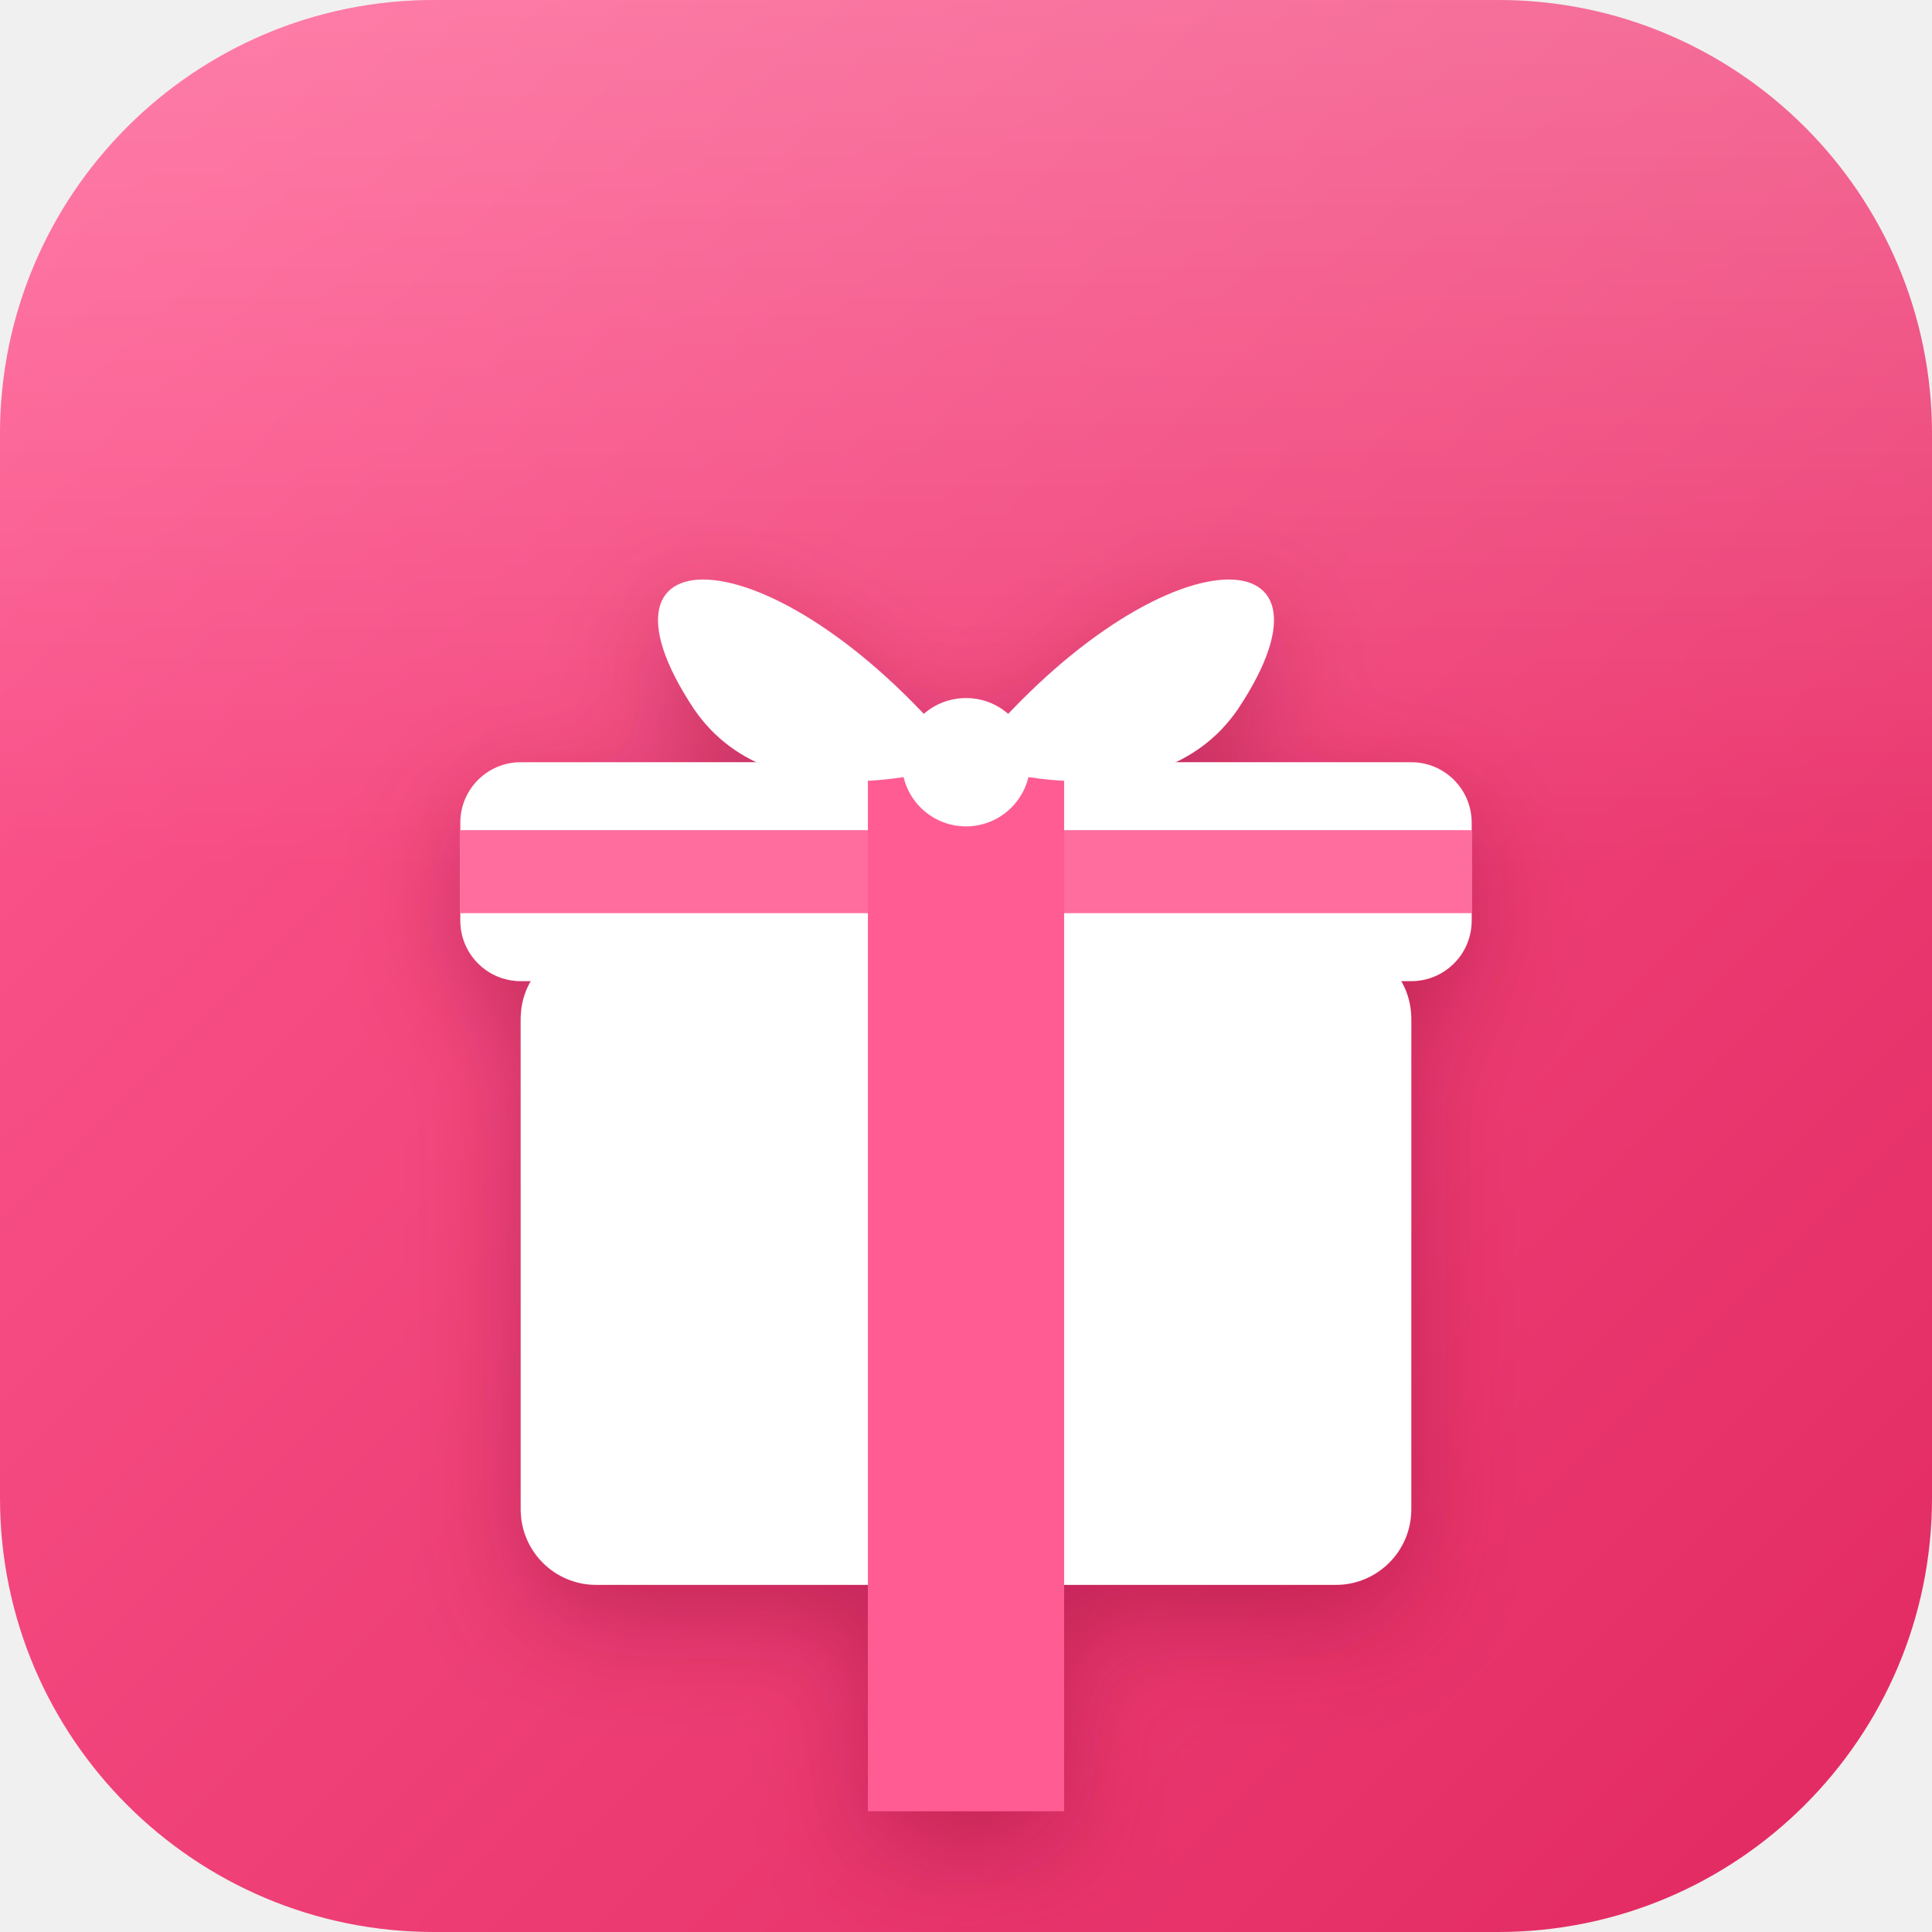
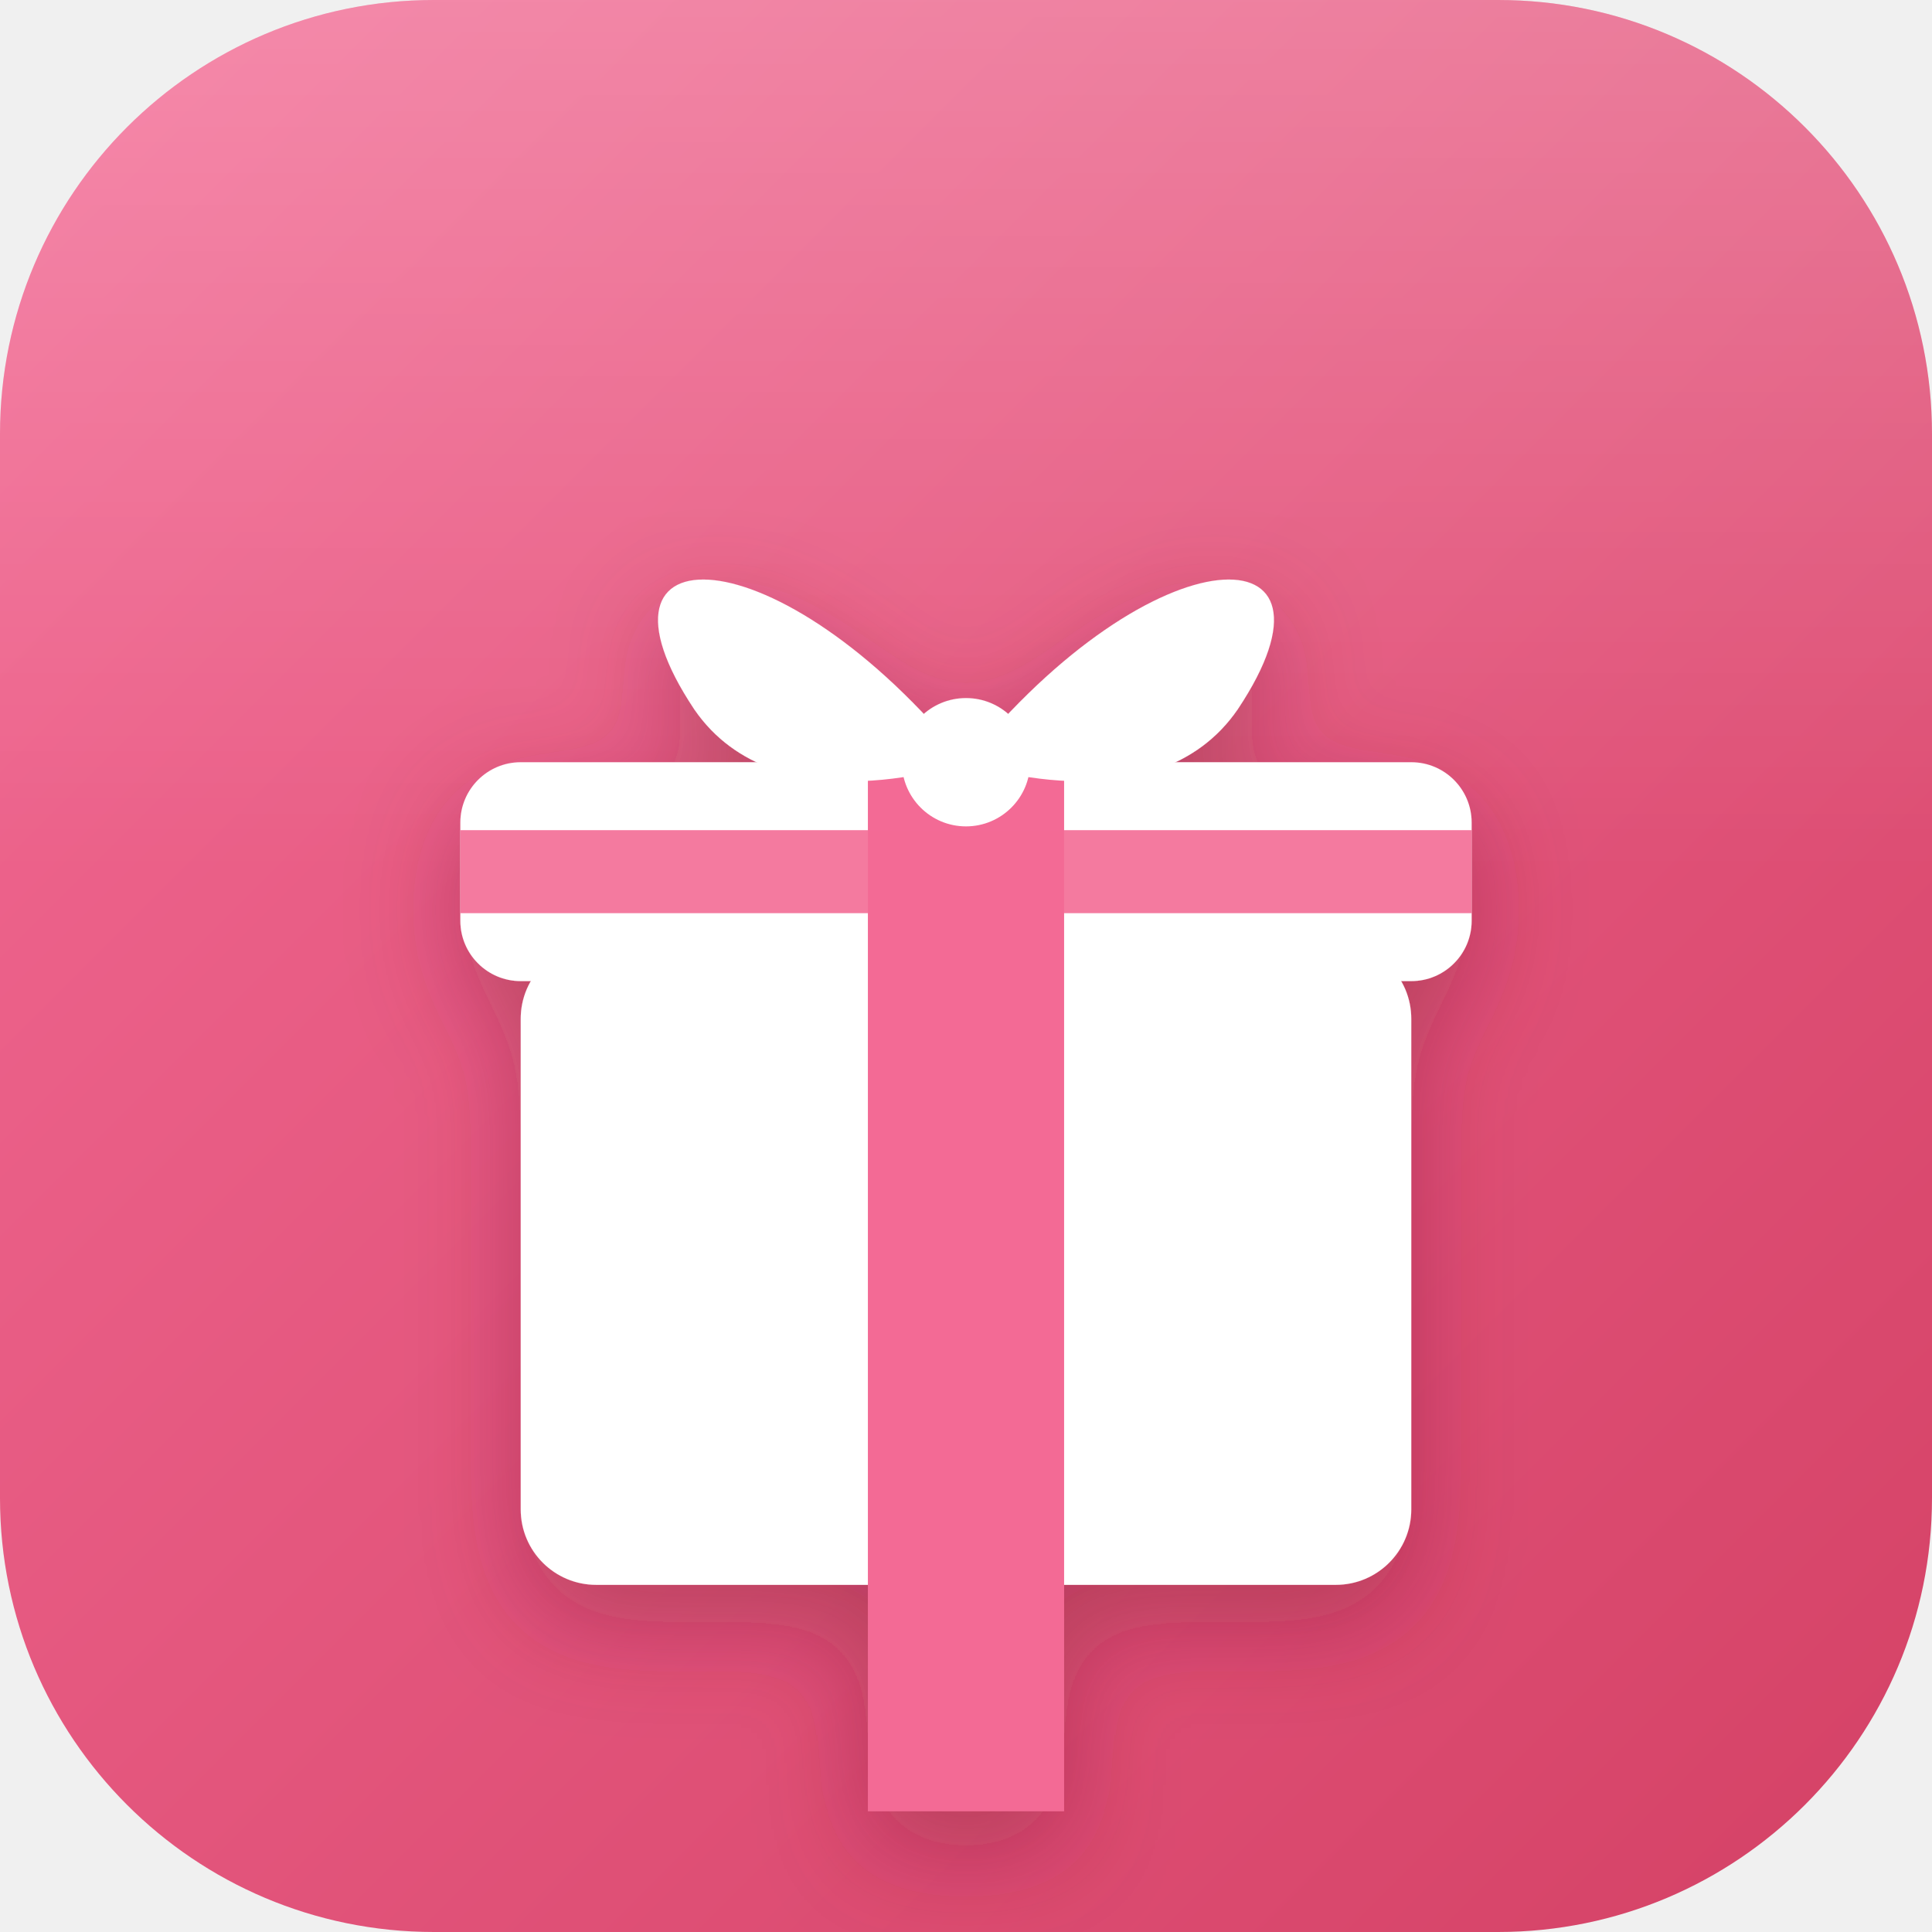
<svg xmlns="http://www.w3.org/2000/svg" viewBox="0 0 512 512" width="100%" height="100%">
  <defs>
    <linearGradient id="bgGrad" x1="0%" y1="0%" x2="100%" y2="100%">
-       <stop offset="0%" stop-color="#FF5C93" />
-       <stop offset="100%" stop-color="#E12860" />
+       <stop offset="0%" stop-color="#F36B95" />
+       <stop offset="100%" stop-color="#D44165" />
    </linearGradient>
    <linearGradient id="topHighlight" x1="0%" y1="0%" x2="0%" y2="100%">
      <stop offset="0%" stop-color="#FFFFFF" stop-opacity="0.22" />
      <stop offset="45%" stop-color="#FFFFFF" stop-opacity="0" />
    </linearGradient>
    <filter id="shadow" x="-20%" y="-20%" width="140%" height="140%">
-       <feDropShadow dx="0" dy="10" stdDeviation="14" flood-color="#7A1030" flood-opacity="0.35" />
+       <feDropShadow dx="0" dy="10" stdDeviation="14" flood-color="#731F33" flood-opacity="0.35" />
    </filter>
  </defs>
  <rect x="0" y="0" width="512" height="512" rx="115" fill="url(#bgGrad)" />
  <rect x="0" y="0" width="512" height="512" rx="115" fill="url(#topHighlight)" />
  <g filter="url(#shadow)" transform="translate(256, 280)">
    <rect x="-118" y="-30" width="236" height="170" rx="20" fill="#FFFFFF" />
    <rect x="-134" y="-78" width="268" height="58" rx="16" fill="#FFFFFF" />
-     <rect x="-26" y="-78" width="52" height="278" fill="#FF5C93" />
-     <rect x="-134" y="-60" width="268" height="22" fill="#FF5C93" opacity="0.9" />
+     <rect x="-26" y="-78" width="52" height="278" fill="#F36B95" />
+     <rect x="-134" y="-60" width="268" height="22" fill="#F36B95" opacity="0.9" />
    <path d="M 0,-78 C -50,-140 -104,-140 -72,-92 C -50,-60 0,-78 0,-78 Z" fill="#FFFFFF" />
    <path d="M 0,-78 C 50,-140 104,-140 72,-92 C 50,-60 0,-78 0,-78 Z" fill="#FFFFFF" />
    <circle cx="0" cy="-78" r="17" fill="#FFFFFF" />
  </g>
</svg>
